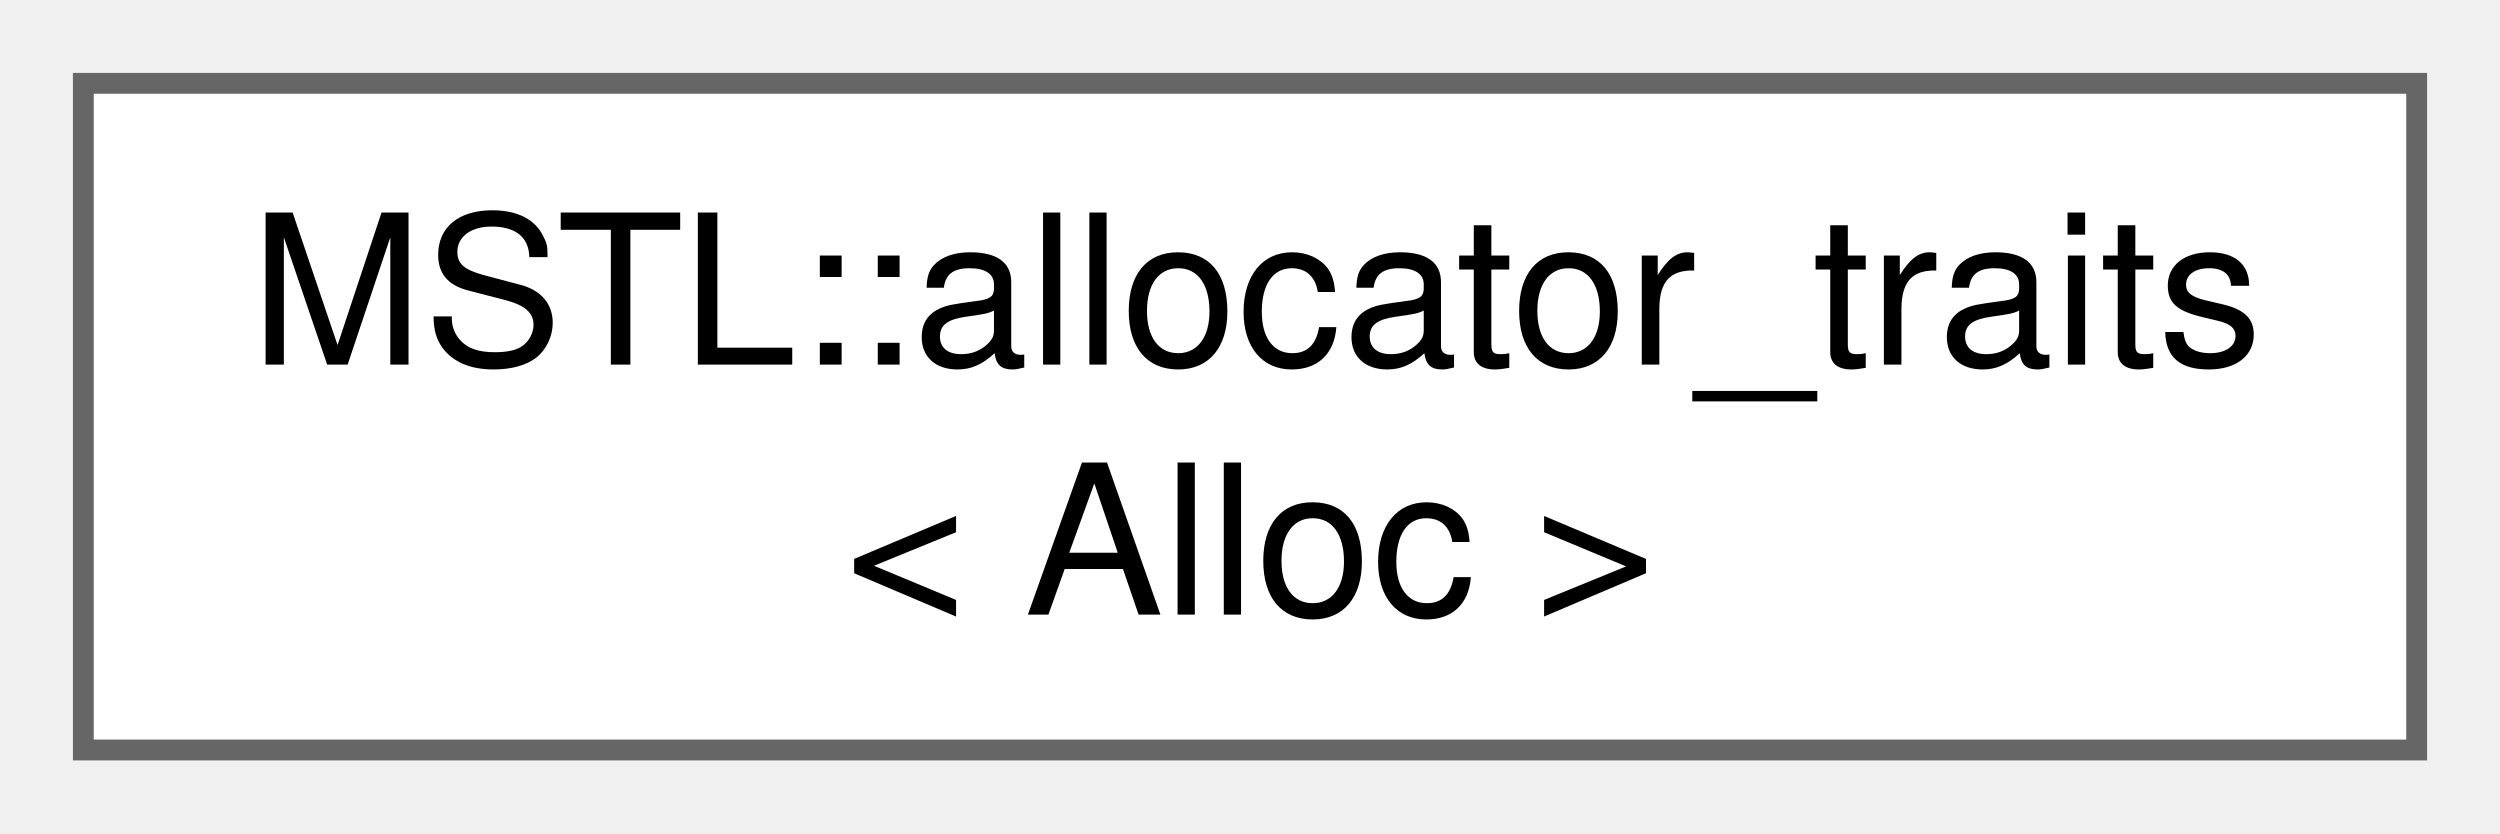
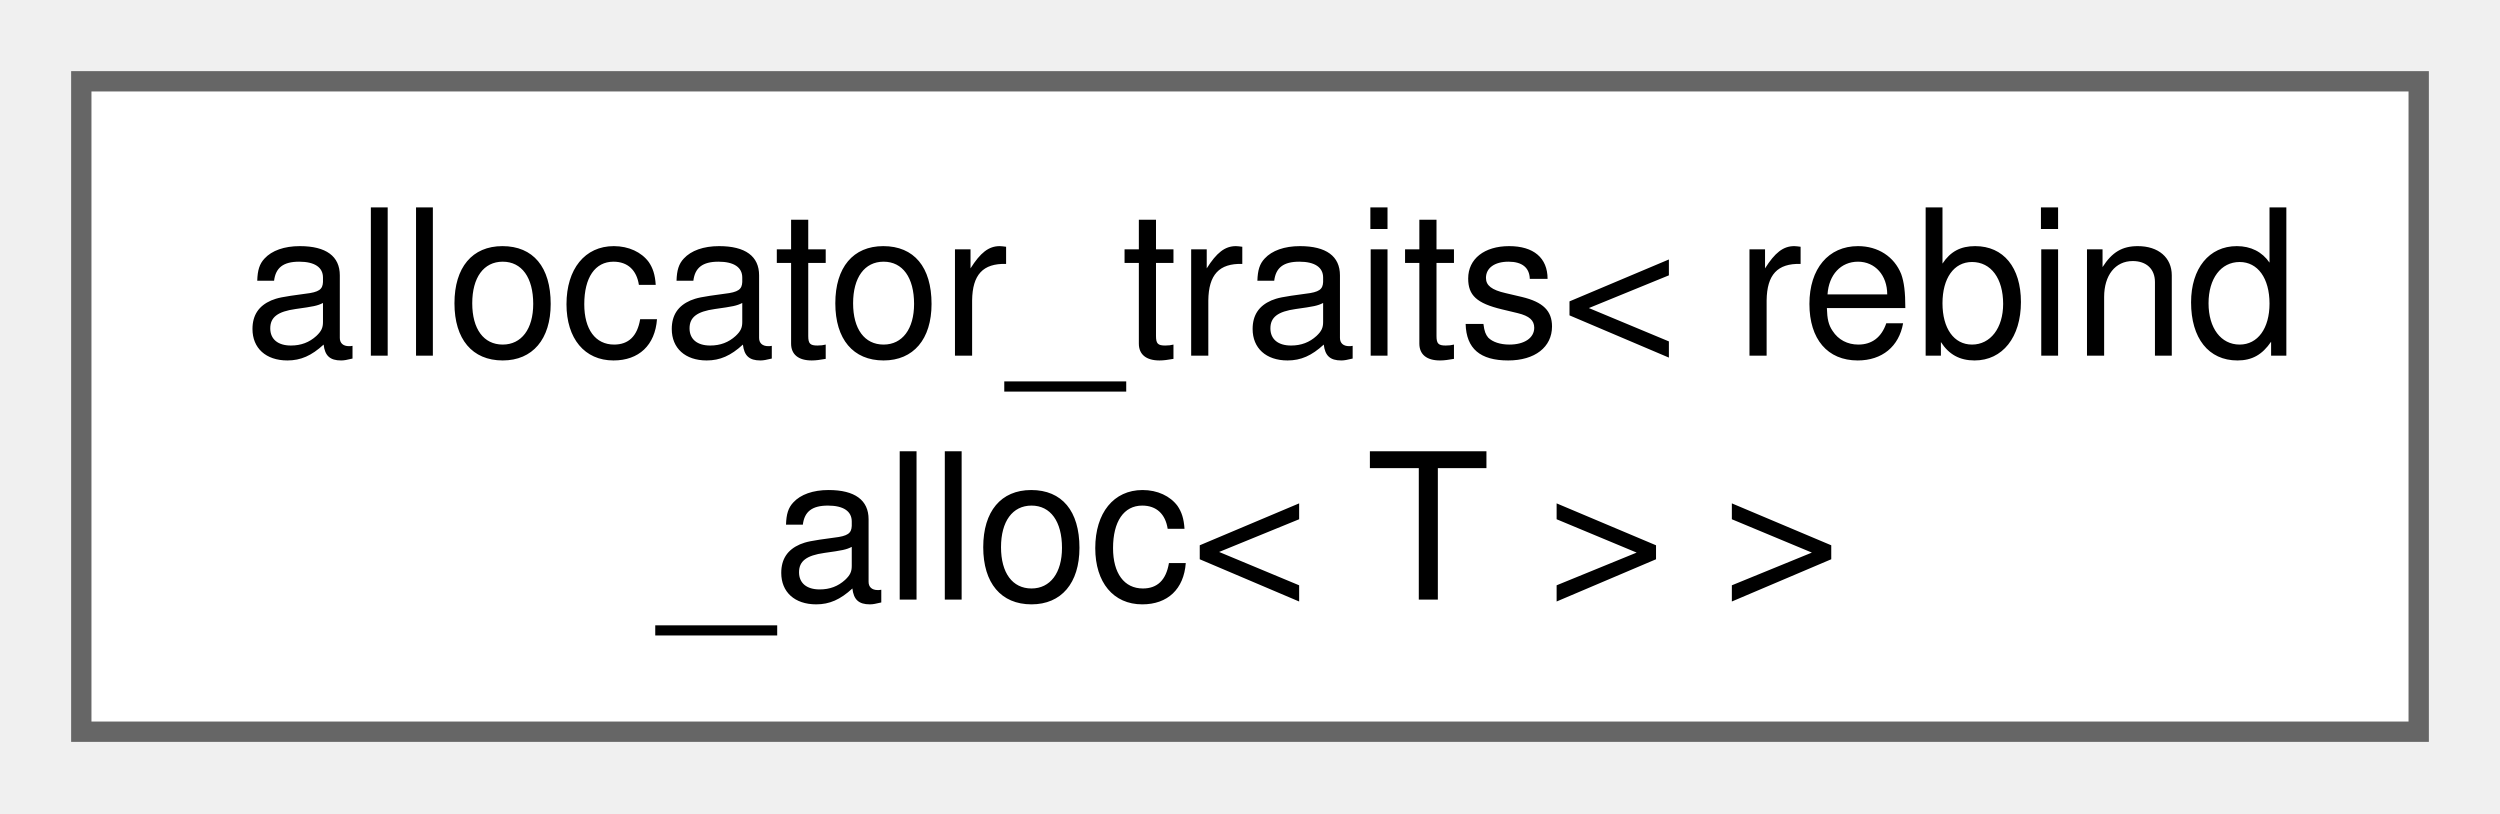
- <svg xmlns="http://www.w3.org/2000/svg" xmlns:xlink="http://www.w3.org/1999/xlink" width="120pt" height="40pt" viewBox="0.00 0.00 120.00 40.00">
+ <svg xmlns="http://www.w3.org/2000/svg" xmlns:xlink="http://www.w3.org/1999/xlink" width="123pt" height="40pt" viewBox="0.00 0.00 123.00 40.00">
  <g id="graph0" class="graph" transform="scale(1 1) rotate(0) translate(4 36)">
    <g id="Node000000" class="node">
      <g id="a_Node000000">
-         <a xlink:href="struct_m_s_t_l_1_1allocator__traits.html" target="_top" xlink:title="分配器特性模板">
-           <polygon fill="white" stroke="#666666" points="112,-32 0,-32 0,0 112,0 112,-32" />
-           <text text-anchor="start" x="8" y="-18.5" font-family="Helvetica,sans-Serif" font-size="10.00">MSTL::allocator_traits</text>
-           <text text-anchor="middle" x="56" y="-6.5" font-family="Helvetica,sans-Serif" font-size="10.00">&lt; Alloc &gt;</text>
+         <a xlink:href="structallocator__traits.html" target="_top" xlink:title=" ">
+           <polygon fill="white" stroke="#666666" points="115,-32 0,-32 0,0 115,0 115,-32" />
+           <text text-anchor="start" x="8" y="-18.5" font-family="Helvetica,sans-Serif" font-size="10.00">allocator_traits&lt; rebind</text>
+           <text text-anchor="middle" x="57.5" y="-6.5" font-family="Helvetica,sans-Serif" font-size="10.00">_alloc&lt; T &gt; &gt;</text>
        </a>
      </g>
    </g>
  </g>
</svg>
